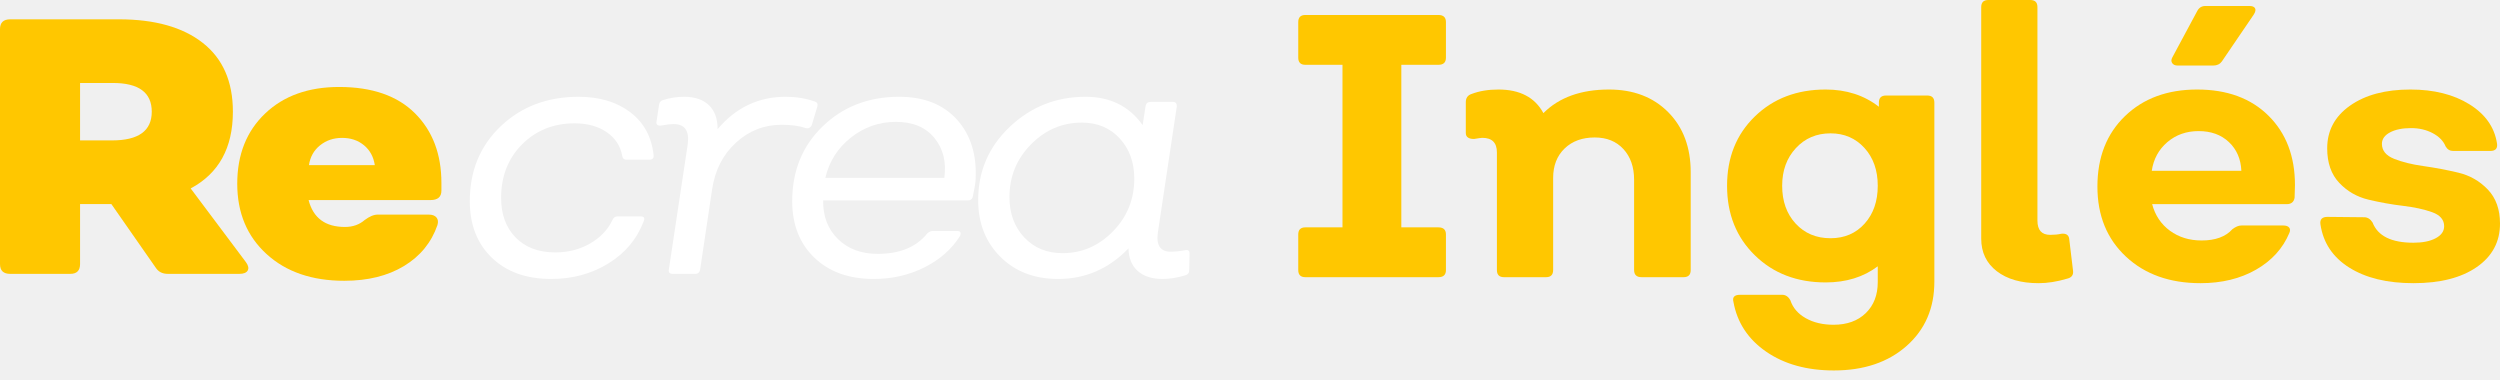
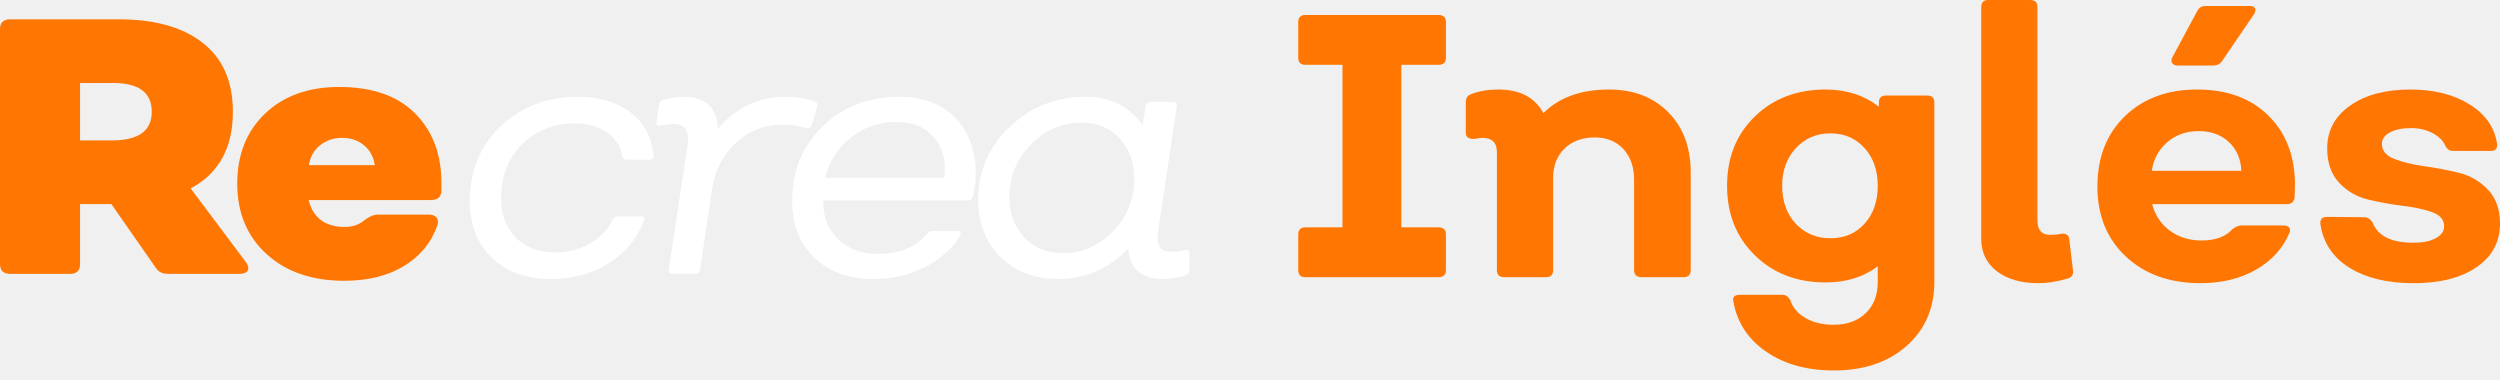
<svg xmlns="http://www.w3.org/2000/svg" width="237" height="36" viewBox="0 0 237 36" fill="none">
-   <path d="M7.59 7.866V13.311H10.626C13.132 13.311 14.387 12.404 14.387 10.59C14.387 8.772 13.156 7.866 10.694 7.866H7.59ZM23.321 24.862C23.55 25.183 23.601 25.447 23.476 25.654C23.35 25.859 23.091 25.962 22.7 25.962H15.904C15.397 25.962 15.018 25.768 14.764 25.378L10.556 19.345H7.59V25.032C7.59 25.654 7.279 25.962 6.659 25.962H0.966C0.321 25.962 0 25.654 0 25.032V2.764C0 2.144 0.321 1.832 0.966 1.832H11.28C14.684 1.832 17.336 2.58 19.233 4.073C21.131 5.568 22.078 7.738 22.078 10.59C22.078 14.014 20.745 16.438 18.076 17.863L23.321 24.862Z" fill="#FFC700" />
-   <path d="M29.288 15.657H35.532C35.416 14.875 35.077 14.247 34.513 13.777C33.949 13.307 33.256 13.072 32.428 13.072C31.622 13.072 30.927 13.307 30.341 13.777C29.754 14.247 29.404 14.875 29.288 15.657ZM32.635 26.618C29.576 26.618 27.122 25.776 25.27 24.084C23.419 22.396 22.491 20.172 22.491 17.416C22.491 14.657 23.372 12.439 25.133 10.761C26.892 9.085 29.232 8.245 32.152 8.245C35.278 8.245 37.676 9.079 39.344 10.745C41.012 12.412 41.846 14.611 41.846 17.346V18.07C41.846 18.668 41.501 18.966 40.811 18.966H29.254C29.692 20.667 30.84 21.516 32.705 21.516C33.438 21.516 34.061 21.298 34.566 20.862C35.025 20.517 35.439 20.344 35.806 20.344H40.639C40.985 20.344 41.231 20.436 41.381 20.621C41.53 20.804 41.559 21.046 41.467 21.345C40.892 22.999 39.834 24.291 38.293 25.223C36.751 26.153 34.864 26.618 32.635 26.618Z" fill="#FFC700" />
+   <path d="M7.59 7.866V13.311H10.626C13.132 13.311 14.387 12.404 14.387 10.59C14.387 8.772 13.156 7.866 10.694 7.866H7.59ZM23.321 24.862C23.55 25.183 23.601 25.447 23.476 25.654C23.35 25.859 23.091 25.962 22.7 25.962H15.904C15.397 25.962 15.018 25.768 14.764 25.378L10.556 19.345H7.59V25.032C7.59 25.654 7.279 25.962 6.659 25.962H0.966C0.321 25.962 0 25.654 0 25.032V2.764C0 2.144 0.321 1.832 0.966 1.832H11.28C14.684 1.832 17.336 2.58 19.233 4.073C21.131 5.568 22.078 7.738 22.078 10.59C22.078 14.014 20.745 16.438 18.076 17.863L23.321 24.862Z" fill="#ff7602" />
+   <path d="M29.288 15.657H35.532C35.416 14.875 35.077 14.247 34.513 13.777C33.949 13.307 33.256 13.072 32.428 13.072C31.622 13.072 30.927 13.307 30.341 13.777C29.754 14.247 29.404 14.875 29.288 15.657ZM32.635 26.618C29.576 26.618 27.122 25.776 25.27 24.084C23.419 22.396 22.491 20.172 22.491 17.416C22.491 14.657 23.372 12.439 25.133 10.761C26.892 9.085 29.232 8.245 32.152 8.245C35.278 8.245 37.676 9.079 39.344 10.745C41.012 12.412 41.846 14.611 41.846 17.346V18.07C41.846 18.668 41.501 18.966 40.811 18.966H29.254C29.692 20.667 30.84 21.516 32.705 21.516C33.438 21.516 34.061 21.298 34.566 20.862C35.025 20.517 35.439 20.344 35.806 20.344H40.639C40.985 20.344 41.231 20.436 41.381 20.621C41.53 20.804 41.559 21.046 41.467 21.345C40.892 22.999 39.834 24.291 38.293 25.223C36.751 26.153 34.864 26.618 32.635 26.618Z" fill="#ff7602" />
  <path d="M52.265 26.446C49.895 26.446 48.015 25.774 46.624 24.43C45.234 23.086 44.537 21.298 44.537 19.068C44.537 16.196 45.513 13.83 47.47 11.967C49.423 10.107 51.886 9.175 54.853 9.175C56.829 9.175 58.461 9.664 59.75 10.641C61.036 11.617 61.773 12.967 61.958 14.69C62.002 14.99 61.864 15.139 61.544 15.139H59.37C59.163 15.139 59.035 15.024 58.989 14.794C58.829 13.853 58.34 13.101 57.525 12.537C56.707 11.973 55.689 11.692 54.473 11.692C52.471 11.692 50.81 12.36 49.487 13.691C48.164 15.024 47.505 16.714 47.505 18.759C47.505 20.322 47.963 21.575 48.883 22.516C49.803 23.458 51.058 23.929 52.645 23.929C53.863 23.929 54.959 23.648 55.936 23.086C56.916 22.523 57.621 21.78 58.06 20.862C58.15 20.632 58.313 20.517 58.541 20.517H60.75C61.049 20.517 61.14 20.667 61.027 20.965C60.381 22.666 59.26 24.005 57.662 24.982C56.064 25.958 54.265 26.446 52.265 26.446Z" fill="white" />
  <path d="M77.239 9.623C77.469 9.692 77.55 9.855 77.481 10.107L76.965 11.829C76.849 12.106 76.654 12.209 76.378 12.141C75.778 11.934 75.021 11.829 74.1 11.829C72.445 11.829 71.001 12.392 69.772 13.52C68.54 14.644 67.787 16.115 67.511 17.932L66.373 25.55C66.327 25.826 66.167 25.963 65.888 25.963H63.784C63.486 25.963 63.359 25.826 63.407 25.55L65.2 13.656C65.361 12.392 64.913 11.762 63.854 11.762C63.579 11.762 63.187 11.808 62.684 11.9C62.544 11.923 62.428 11.905 62.336 11.849C62.245 11.789 62.209 11.692 62.234 11.553L62.474 9.967C62.497 9.716 62.623 9.555 62.854 9.486C63.498 9.28 64.165 9.175 64.856 9.175C65.867 9.175 66.648 9.44 67.201 9.967C67.753 10.497 68.03 11.255 68.03 12.244C69.754 10.198 71.904 9.175 74.479 9.175C75.469 9.175 76.387 9.324 77.239 9.623Z" fill="white" />
  <path d="M78.241 16.863H89.52C89.73 15.369 89.418 14.11 88.59 13.087C87.763 12.066 86.542 11.553 84.933 11.553C83.346 11.553 81.925 12.048 80.673 13.036C79.419 14.025 78.609 15.299 78.241 16.863ZM82.828 26.446C80.482 26.446 78.609 25.775 77.206 24.43C75.803 23.086 75.101 21.298 75.101 19.068C75.101 16.196 76.067 13.83 78.001 11.967C79.931 10.107 82.345 9.175 85.244 9.175C87.589 9.175 89.412 9.894 90.712 11.329C92.011 12.766 92.604 14.644 92.489 16.966C92.489 17.266 92.396 17.84 92.212 18.689C92.144 18.896 91.994 18.999 91.764 18.999H78.034C78.011 20.493 78.475 21.712 79.431 22.655C80.384 23.597 81.645 24.067 83.207 24.067C85.301 24.067 86.865 23.423 87.899 22.138C88.061 21.976 88.245 21.896 88.451 21.896H90.728C91.05 21.896 91.143 22.056 91.006 22.378C90.222 23.62 89.101 24.608 87.641 25.342C86.181 26.078 84.575 26.446 82.828 26.446Z" fill="white" />
  <path d="M100.734 23.999C102.572 23.999 104.165 23.309 105.511 21.93C106.858 20.551 107.53 18.886 107.53 16.932C107.53 15.392 107.069 14.123 106.149 13.123C105.229 12.124 104.033 11.623 102.562 11.623C100.699 11.623 99.088 12.312 97.733 13.691C96.374 15.07 95.697 16.738 95.697 18.689C95.697 20.231 96.161 21.499 97.092 22.499C98.025 23.499 99.237 23.999 100.734 23.999ZM112.325 23.723C112.622 23.654 112.772 23.756 112.772 24.032L112.737 25.618C112.737 25.871 112.611 26.033 112.36 26.101C111.6 26.33 110.887 26.446 110.219 26.446C109.208 26.446 108.42 26.193 107.857 25.687C107.293 25.183 106.999 24.471 106.978 23.549C105.115 25.482 102.894 26.446 100.318 26.446C98.064 26.446 96.235 25.746 94.834 24.343C93.431 22.941 92.73 21.15 92.73 18.966C92.73 16.231 93.731 13.915 95.731 12.019C97.733 10.124 100.124 9.175 102.906 9.175C105.253 9.175 107.057 10.072 108.323 11.865L108.598 10.072C108.644 9.795 108.806 9.658 109.082 9.658H111.185C111.438 9.658 111.564 9.795 111.564 10.072L109.772 22C109.587 23.239 109.989 23.861 110.98 23.861C111.393 23.861 111.841 23.815 112.325 23.723Z" fill="white" />
-   <path d="M123.749 26.277C123.299 26.277 123.074 26.052 123.074 25.602V22.229C123.074 21.779 123.299 21.554 123.749 21.554H127.267V6.143H123.749C123.299 6.143 123.074 5.918 123.074 5.468V2.095C123.074 1.646 123.299 1.42 123.749 1.42H136.364C136.838 1.42 137.075 1.646 137.075 2.095V5.468C137.075 5.918 136.838 6.143 136.364 6.143H132.846V21.554H136.364C136.838 21.554 137.075 21.779 137.075 22.229V25.602C137.075 26.052 136.838 26.277 136.364 26.277H123.749Z" fill="#FFC700" />
-   <path d="M152.532 8.487C154.854 8.487 156.726 9.203 158.147 10.635C159.569 12.068 160.279 13.967 160.279 16.334V25.602C160.279 26.052 160.054 26.277 159.604 26.277H155.624C155.15 26.277 154.913 26.052 154.913 25.602V17.044C154.913 15.837 154.576 14.867 153.9 14.133C153.225 13.399 152.319 13.032 151.182 13.032C149.997 13.032 149.044 13.381 148.322 14.079C147.599 14.778 147.238 15.707 147.238 16.867V25.602C147.238 26.052 147.012 26.277 146.562 26.277H142.583C142.132 26.277 141.907 26.052 141.907 25.602V14.452C141.907 13.529 141.445 13.067 140.521 13.067C140.426 13.067 140.166 13.103 139.74 13.174C139.218 13.174 138.958 12.984 138.958 12.605V9.694C138.958 9.291 139.136 9.032 139.491 8.913C140.225 8.628 141.078 8.487 142.05 8.487C144.086 8.487 145.508 9.232 146.314 10.723C147.806 9.232 149.879 8.487 152.532 8.487Z" fill="#FFC700" />
-   <path d="M173.534 22.584C174.86 22.584 175.938 22.122 176.767 21.199C177.596 20.275 178.011 19.08 178.011 17.613C178.011 16.145 177.59 14.949 176.75 14.026C175.908 13.103 174.836 12.641 173.534 12.641C172.207 12.641 171.111 13.109 170.246 14.044C169.381 14.979 168.949 16.169 168.949 17.613C168.949 19.08 169.376 20.275 170.229 21.199C171.082 22.122 172.183 22.584 173.534 22.584ZM182.702 9.055C183.152 9.055 183.377 9.28 183.377 9.729V26.703C183.377 29.212 182.5 31.242 180.748 32.793C178.994 34.343 176.696 35.119 173.854 35.119C171.295 35.119 169.157 34.526 167.439 33.343C165.721 32.159 164.685 30.585 164.33 28.62C164.211 28.17 164.424 27.946 164.97 27.946H168.949C169.281 27.946 169.541 28.123 169.731 28.478C169.968 29.189 170.454 29.75 171.188 30.165C171.922 30.579 172.799 30.787 173.818 30.787C175.097 30.787 176.116 30.419 176.874 29.685C177.632 28.951 178.011 27.969 178.011 26.738V25.247C176.661 26.265 175.014 26.774 173.072 26.774C170.347 26.774 168.108 25.916 166.355 24.199C164.602 22.483 163.726 20.288 163.726 17.613C163.726 14.938 164.602 12.748 166.355 11.043C168.108 9.339 170.347 8.487 173.072 8.487C175.038 8.487 176.72 9.032 178.118 10.12V9.729C178.118 9.28 178.343 9.055 178.793 9.055H182.702Z" fill="#FFC700" />
-   <path d="M193.256 26.845C191.597 26.845 190.277 26.466 189.294 25.709C188.31 24.952 187.819 23.921 187.819 22.619V0.675C187.819 0.225 188.044 0 188.494 0H192.474C192.924 0 193.149 0.225 193.149 0.675V20.915C193.149 21.815 193.552 22.264 194.357 22.264C194.76 22.264 195.115 22.229 195.423 22.158C195.897 22.111 196.146 22.299 196.17 22.726L196.525 25.673C196.572 26.076 196.383 26.324 195.956 26.419C195.009 26.703 194.108 26.845 193.256 26.845Z" fill="#FFC700" />
-   <path d="M206.44 6.214C206.203 6.214 206.031 6.138 205.924 5.983C205.818 5.83 205.824 5.646 205.942 5.433L208.288 1.065C208.453 0.734 208.714 0.568 209.069 0.568H213.262C213.523 0.568 213.695 0.639 213.778 0.781C213.861 0.923 213.819 1.125 213.653 1.385L210.633 5.823C210.443 6.084 210.171 6.214 209.815 6.214H206.44ZM203.987 16.192H212.481C212.433 15.08 212.042 14.174 211.308 13.476C210.573 12.778 209.614 12.428 208.43 12.428C207.269 12.428 206.28 12.778 205.462 13.476C204.645 14.174 204.153 15.08 203.987 16.192ZM208.607 26.845C205.693 26.845 203.335 26.005 201.536 24.324C199.735 22.643 198.835 20.43 198.835 17.684C198.835 14.914 199.706 12.689 201.447 11.008C203.188 9.327 205.468 8.487 208.288 8.487C211.13 8.487 213.387 9.316 215.057 10.972C216.727 12.63 217.562 14.82 217.562 17.541C217.562 17.684 217.556 17.891 217.545 18.163C217.532 18.436 217.527 18.631 217.527 18.749C217.456 19.152 217.207 19.353 216.781 19.353H204.023C204.307 20.418 204.87 21.258 205.711 21.874C206.552 22.49 207.553 22.797 208.714 22.797C210.016 22.797 210.988 22.442 211.628 21.731C211.935 21.495 212.219 21.377 212.481 21.377H216.461C216.721 21.377 216.905 21.442 217.012 21.572C217.118 21.702 217.124 21.874 217.029 22.087C216.413 23.555 215.359 24.714 213.867 25.567C212.374 26.419 210.62 26.845 208.607 26.845Z" fill="#FFC700" />
-   <path d="M228.791 26.845C226.303 26.845 224.278 26.353 222.715 25.371C221.151 24.389 220.239 23.022 219.978 21.27C219.907 20.797 220.132 20.56 220.653 20.56L224.136 20.595C224.443 20.595 224.704 20.761 224.917 21.092C225.415 22.371 226.706 23.01 228.791 23.01C229.667 23.01 230.372 22.868 230.905 22.584C231.438 22.299 231.705 21.921 231.705 21.448C231.705 20.832 231.326 20.388 230.568 20.116C229.81 19.844 228.886 19.643 227.796 19.512C226.706 19.382 225.616 19.187 224.527 18.926C223.437 18.666 222.513 18.133 221.755 17.328C220.996 16.524 220.618 15.435 220.618 14.062C220.618 12.381 221.34 11.032 222.785 10.014C224.23 8.996 226.137 8.487 228.507 8.487C230.733 8.487 232.599 8.954 234.104 9.889C235.608 10.824 236.479 12.062 236.716 13.6C236.787 14.074 236.573 14.31 236.076 14.31H232.558C232.25 14.31 232.013 14.168 231.847 13.884C231.634 13.364 231.225 12.943 230.621 12.624C230.017 12.304 229.336 12.144 228.578 12.144C227.748 12.144 227.079 12.28 226.57 12.552C226.06 12.825 225.806 13.186 225.806 13.636C225.806 14.275 226.191 14.749 226.961 15.056C227.731 15.364 228.667 15.595 229.769 15.748C230.87 15.902 231.965 16.11 233.055 16.37C234.145 16.63 235.075 17.163 235.845 17.968C236.615 18.773 237 19.85 237 21.199C237 22.927 236.265 24.3 234.796 25.318C233.327 26.336 231.326 26.845 228.791 26.845Z" fill="#FFC700" />
+   <path d="M123.749 26.277C123.299 26.277 123.074 26.052 123.074 25.602V22.229C123.074 21.779 123.299 21.554 123.749 21.554H127.267V6.143H123.749C123.299 6.143 123.074 5.918 123.074 5.468V2.095C123.074 1.646 123.299 1.42 123.749 1.42H136.364C136.838 1.42 137.075 1.646 137.075 2.095V5.468C137.075 5.918 136.838 6.143 136.364 6.143H132.846V21.554H136.364C136.838 21.554 137.075 21.779 137.075 22.229V25.602C137.075 26.052 136.838 26.277 136.364 26.277H123.749Z" fill="#ff7602" />
+   <path d="M152.532 8.487C154.854 8.487 156.726 9.203 158.147 10.635C159.569 12.068 160.279 13.967 160.279 16.334V25.602C160.279 26.052 160.054 26.277 159.604 26.277H155.624C155.15 26.277 154.913 26.052 154.913 25.602V17.044C154.913 15.837 154.576 14.867 153.9 14.133C153.225 13.399 152.319 13.032 151.182 13.032C149.997 13.032 149.044 13.381 148.322 14.079C147.599 14.778 147.238 15.707 147.238 16.867V25.602C147.238 26.052 147.012 26.277 146.562 26.277H142.583C142.132 26.277 141.907 26.052 141.907 25.602V14.452C141.907 13.529 141.445 13.067 140.521 13.067C140.426 13.067 140.166 13.103 139.74 13.174C139.218 13.174 138.958 12.984 138.958 12.605V9.694C138.958 9.291 139.136 9.032 139.491 8.913C140.225 8.628 141.078 8.487 142.05 8.487C144.086 8.487 145.508 9.232 146.314 10.723C147.806 9.232 149.879 8.487 152.532 8.487Z" fill="#ff7602" />
+   <path d="M173.534 22.584C174.86 22.584 175.938 22.122 176.767 21.199C177.596 20.275 178.011 19.08 178.011 17.613C178.011 16.145 177.59 14.949 176.75 14.026C175.908 13.103 174.836 12.641 173.534 12.641C172.207 12.641 171.111 13.109 170.246 14.044C169.381 14.979 168.949 16.169 168.949 17.613C168.949 19.08 169.376 20.275 170.229 21.199C171.082 22.122 172.183 22.584 173.534 22.584ZM182.702 9.055C183.152 9.055 183.377 9.28 183.377 9.729V26.703C183.377 29.212 182.5 31.242 180.748 32.793C178.994 34.343 176.696 35.119 173.854 35.119C171.295 35.119 169.157 34.526 167.439 33.343C165.721 32.159 164.685 30.585 164.33 28.62C164.211 28.17 164.424 27.946 164.97 27.946H168.949C169.281 27.946 169.541 28.123 169.731 28.478C169.968 29.189 170.454 29.75 171.188 30.165C171.922 30.579 172.799 30.787 173.818 30.787C175.097 30.787 176.116 30.419 176.874 29.685C177.632 28.951 178.011 27.969 178.011 26.738V25.247C176.661 26.265 175.014 26.774 173.072 26.774C170.347 26.774 168.108 25.916 166.355 24.199C164.602 22.483 163.726 20.288 163.726 17.613C163.726 14.938 164.602 12.748 166.355 11.043C168.108 9.339 170.347 8.487 173.072 8.487C175.038 8.487 176.72 9.032 178.118 10.12V9.729C178.118 9.28 178.343 9.055 178.793 9.055H182.702Z" fill="#ff7602" />
+   <path d="M193.256 26.845C191.597 26.845 190.277 26.466 189.294 25.709C188.31 24.952 187.819 23.921 187.819 22.619V0.675C187.819 0.225 188.044 0 188.494 0H192.474C192.924 0 193.149 0.225 193.149 0.675V20.915C193.149 21.815 193.552 22.264 194.357 22.264C194.76 22.264 195.115 22.229 195.423 22.158C195.897 22.111 196.146 22.299 196.17 22.726L196.525 25.673C196.572 26.076 196.383 26.324 195.956 26.419C195.009 26.703 194.108 26.845 193.256 26.845Z" fill="#ff7602" />
+   <path d="M206.44 6.214C206.203 6.214 206.031 6.138 205.924 5.983C205.818 5.83 205.824 5.646 205.942 5.433L208.288 1.065C208.453 0.734 208.714 0.568 209.069 0.568H213.262C213.523 0.568 213.695 0.639 213.778 0.781C213.861 0.923 213.819 1.125 213.653 1.385L210.633 5.823C210.443 6.084 210.171 6.214 209.815 6.214H206.44ZM203.987 16.192H212.481C212.433 15.08 212.042 14.174 211.308 13.476C210.573 12.778 209.614 12.428 208.43 12.428C207.269 12.428 206.28 12.778 205.462 13.476C204.645 14.174 204.153 15.08 203.987 16.192ZM208.607 26.845C205.693 26.845 203.335 26.005 201.536 24.324C199.735 22.643 198.835 20.43 198.835 17.684C198.835 14.914 199.706 12.689 201.447 11.008C203.188 9.327 205.468 8.487 208.288 8.487C211.13 8.487 213.387 9.316 215.057 10.972C216.727 12.63 217.562 14.82 217.562 17.541C217.562 17.684 217.556 17.891 217.545 18.163C217.532 18.436 217.527 18.631 217.527 18.749C217.456 19.152 217.207 19.353 216.781 19.353H204.023C204.307 20.418 204.87 21.258 205.711 21.874C206.552 22.49 207.553 22.797 208.714 22.797C210.016 22.797 210.988 22.442 211.628 21.731C211.935 21.495 212.219 21.377 212.481 21.377H216.461C216.721 21.377 216.905 21.442 217.012 21.572C217.118 21.702 217.124 21.874 217.029 22.087C216.413 23.555 215.359 24.714 213.867 25.567C212.374 26.419 210.62 26.845 208.607 26.845Z" fill="#ff7602" />
+   <path d="M228.791 26.845C226.303 26.845 224.278 26.353 222.715 25.371C221.151 24.389 220.239 23.022 219.978 21.27C219.907 20.797 220.132 20.56 220.653 20.56L224.136 20.595C224.443 20.595 224.704 20.761 224.917 21.092C225.415 22.371 226.706 23.01 228.791 23.01C229.667 23.01 230.372 22.868 230.905 22.584C231.438 22.299 231.705 21.921 231.705 21.448C231.705 20.832 231.326 20.388 230.568 20.116C229.81 19.844 228.886 19.643 227.796 19.512C226.706 19.382 225.616 19.187 224.527 18.926C223.437 18.666 222.513 18.133 221.755 17.328C220.996 16.524 220.618 15.435 220.618 14.062C220.618 12.381 221.34 11.032 222.785 10.014C224.23 8.996 226.137 8.487 228.507 8.487C230.733 8.487 232.599 8.954 234.104 9.889C235.608 10.824 236.479 12.062 236.716 13.6C236.787 14.074 236.573 14.31 236.076 14.31H232.558C232.25 14.31 232.013 14.168 231.847 13.884C231.634 13.364 231.225 12.943 230.621 12.624C230.017 12.304 229.336 12.144 228.578 12.144C227.748 12.144 227.079 12.28 226.57 12.552C226.06 12.825 225.806 13.186 225.806 13.636C225.806 14.275 226.191 14.749 226.961 15.056C227.731 15.364 228.667 15.595 229.769 15.748C230.87 15.902 231.965 16.11 233.055 16.37C234.145 16.63 235.075 17.163 235.845 17.968C236.615 18.773 237 19.85 237 21.199C237 22.927 236.265 24.3 234.796 25.318C233.327 26.336 231.326 26.845 228.791 26.845Z" fill="#ff7602" />
</svg>
